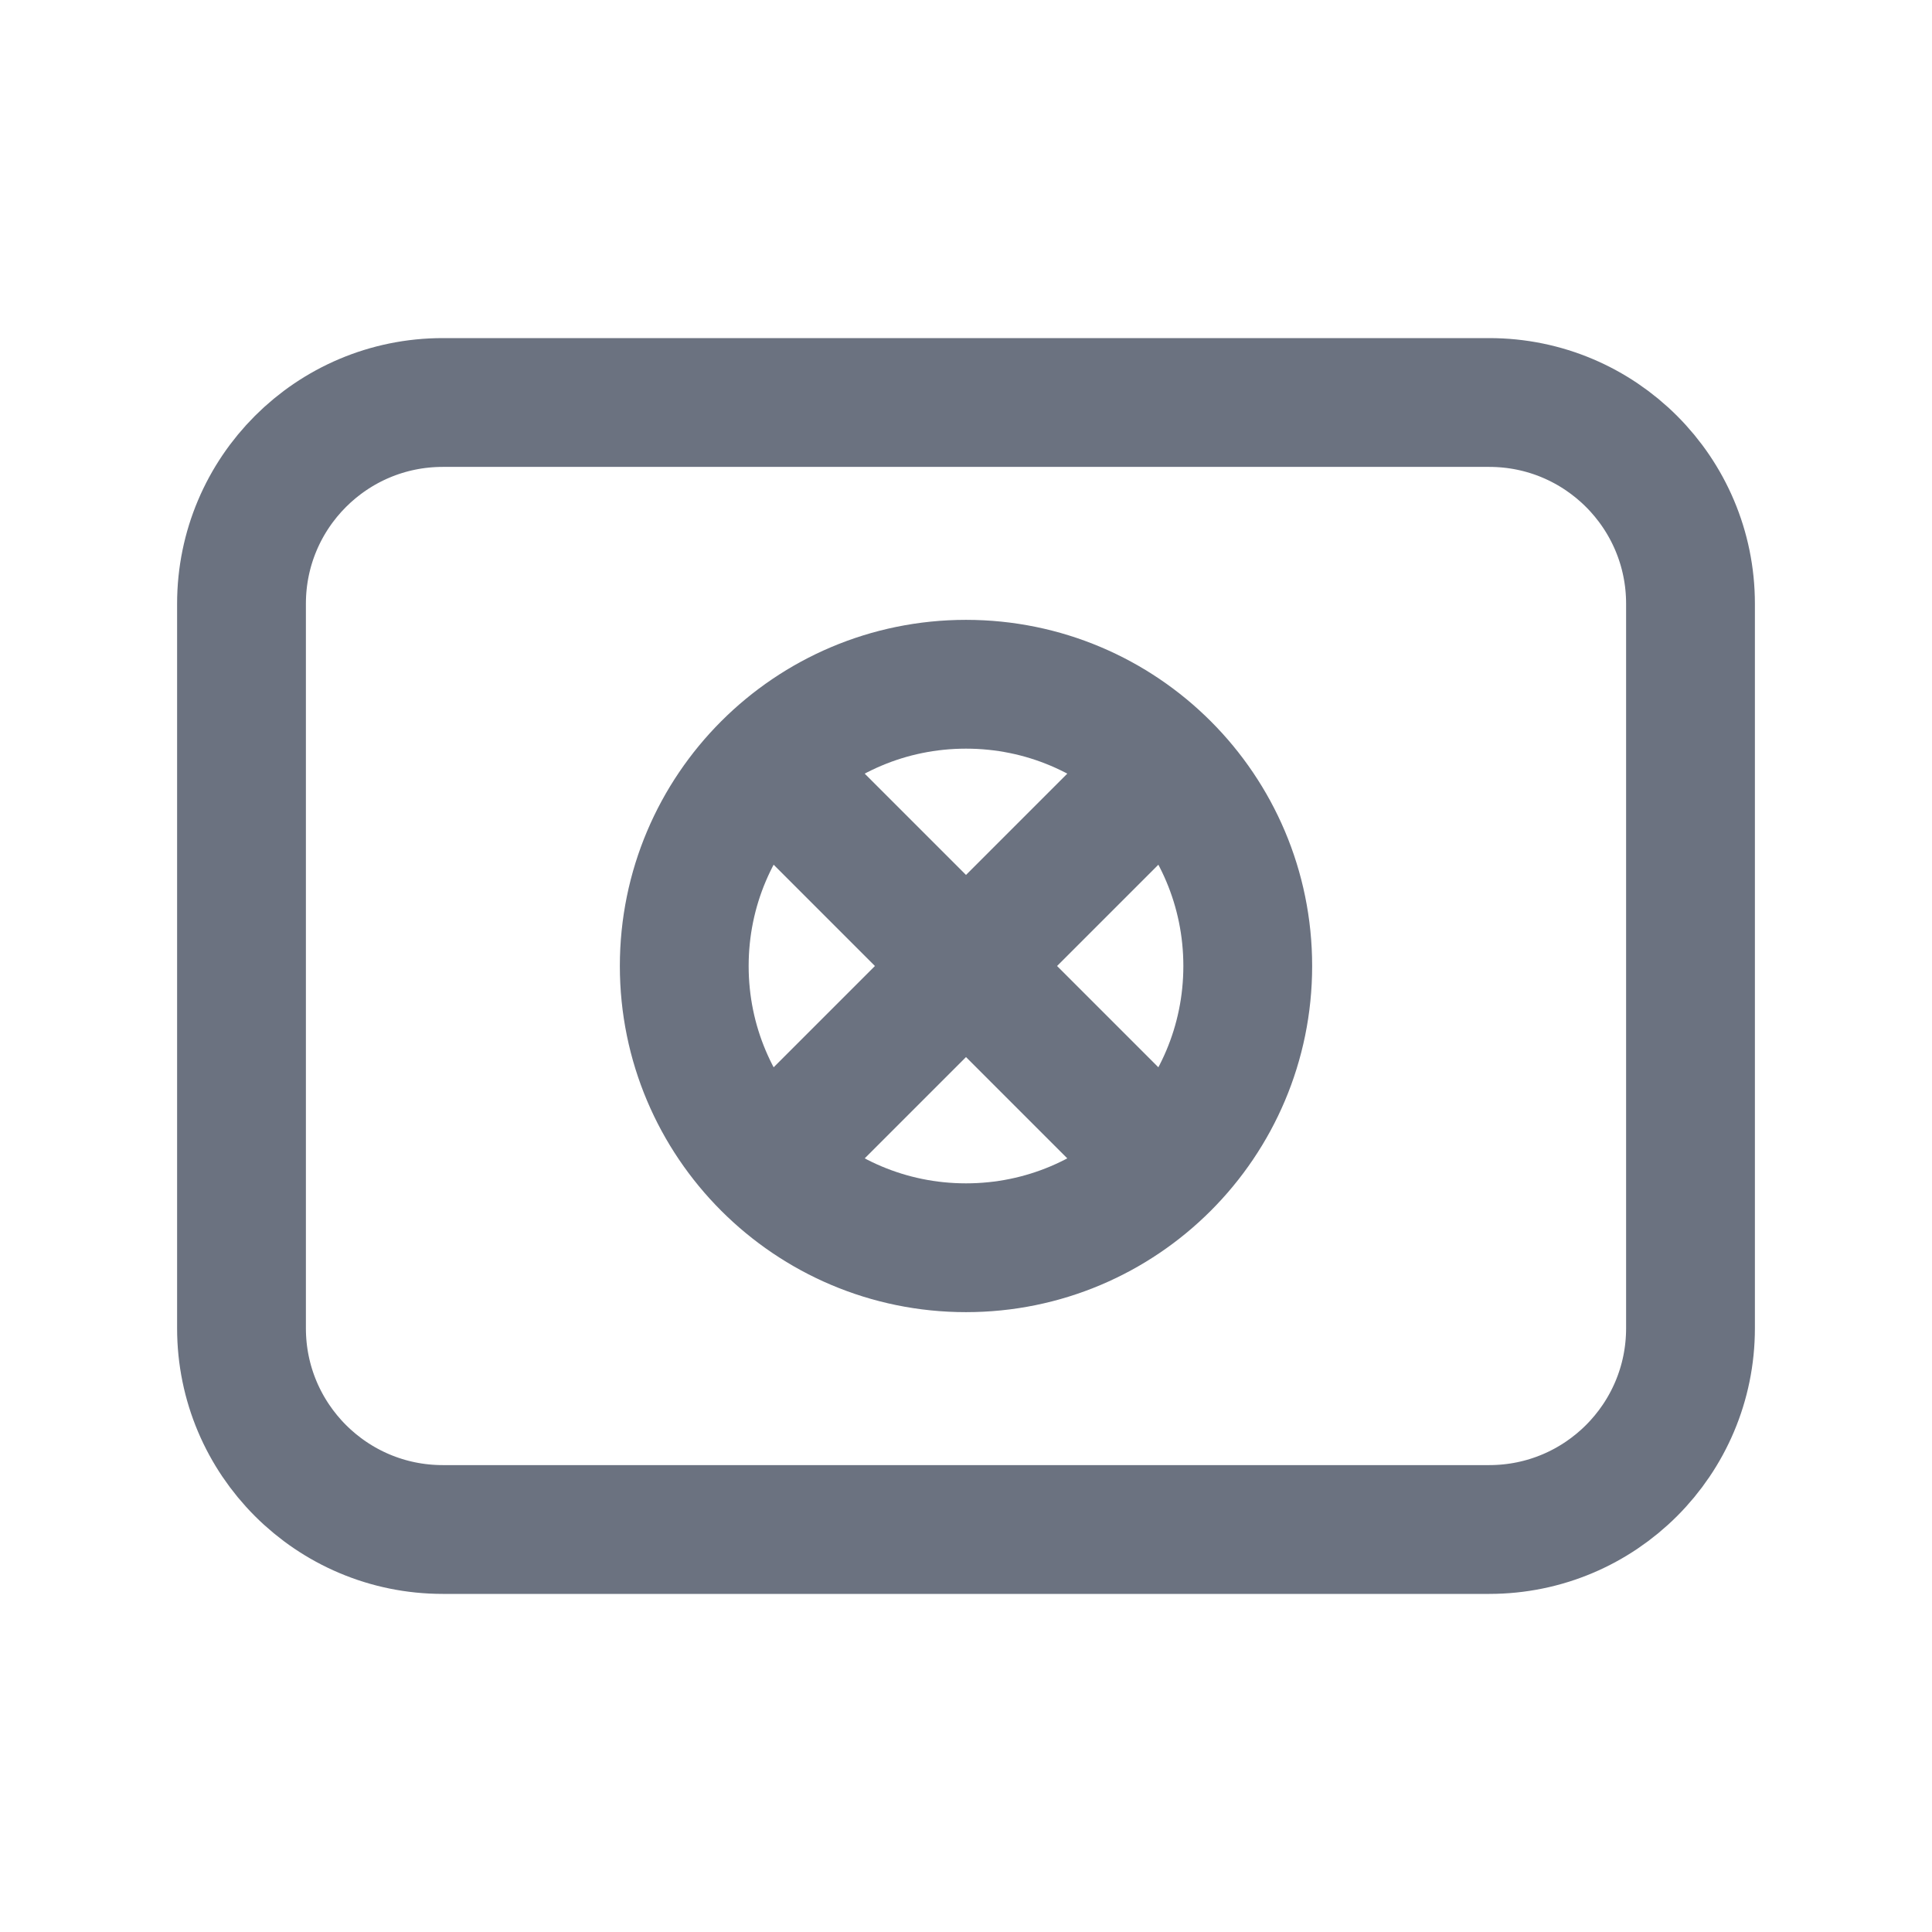
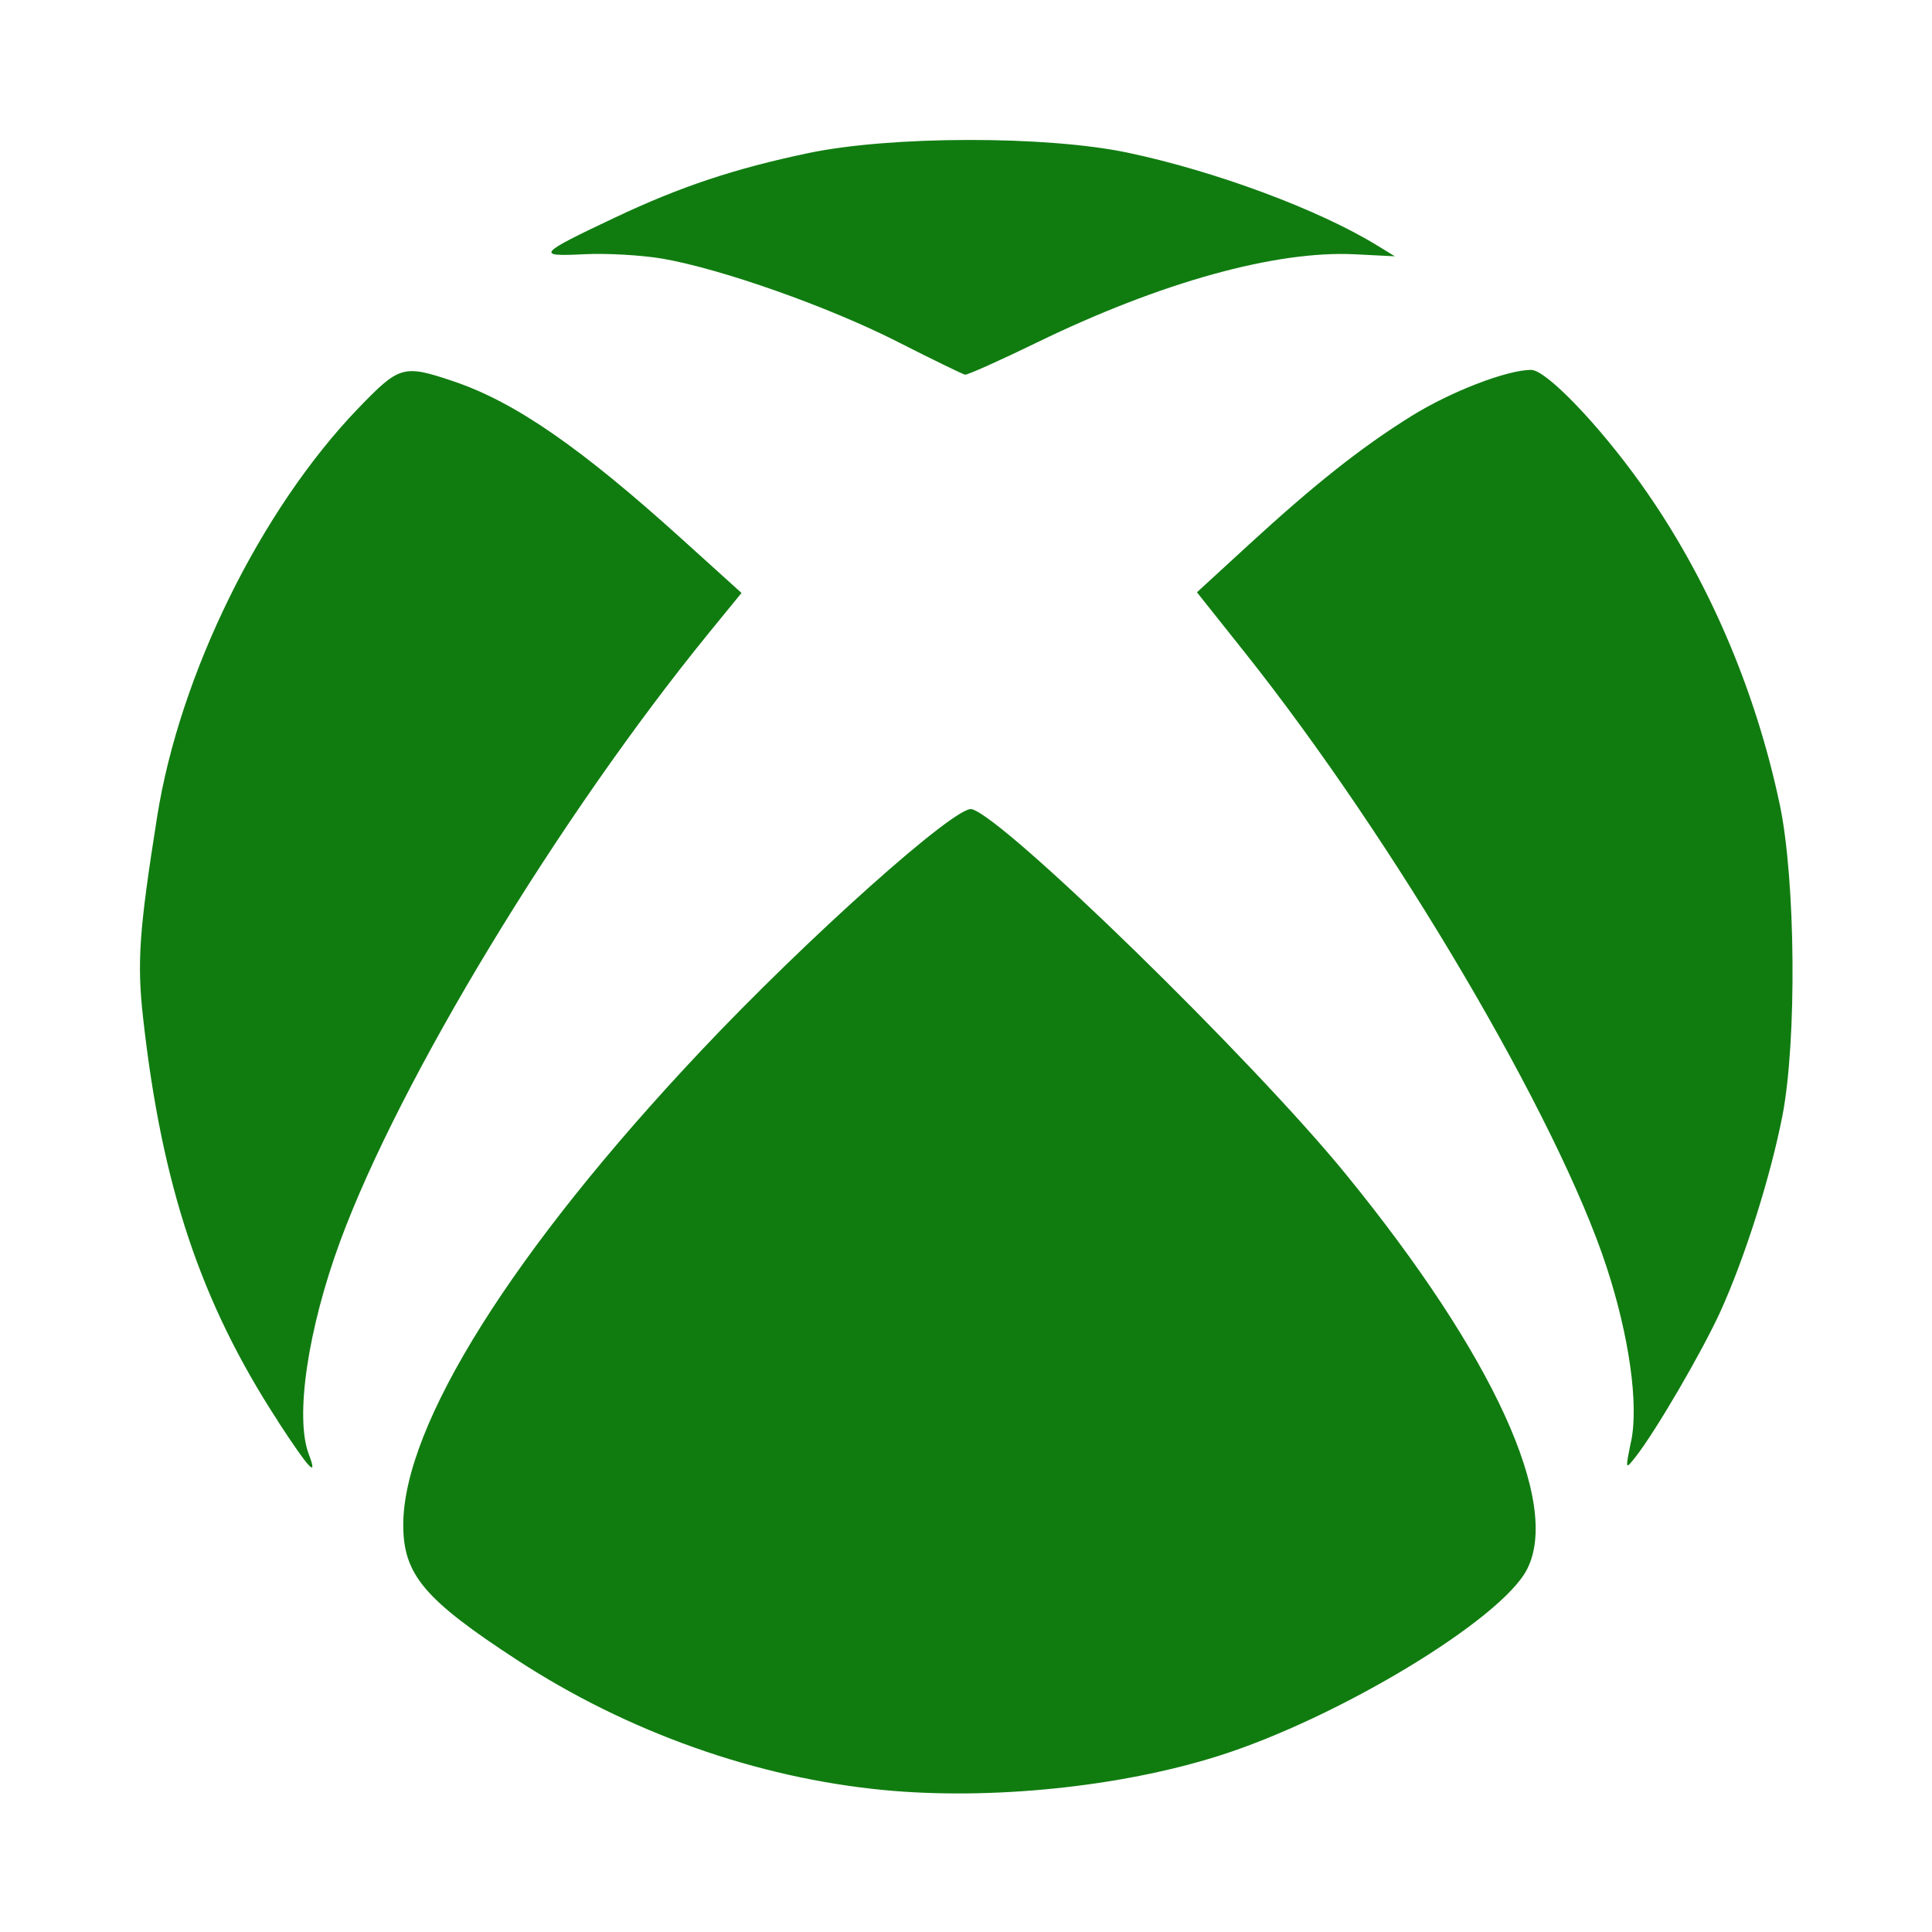
- <svg xmlns="http://www.w3.org/2000/svg" viewBox="0 0 24 24" fill="none" stroke="#6b7280" stroke-width="1.6" stroke-linecap="round" stroke-linejoin="round" aria-hidden="true">
-   <rect x="3" y="5" width="18" height="14" rx="2.5" />
-   <circle cx="12" cy="12" r="3.5" />
-   <path d="M10 10 L14 14 M14 10 L10 14" />
+ <svg xmlns="http://www.w3.org/2000/svg" viewBox="0 0 24 24" aria-hidden="true">
+   <g transform="translate(1.500,1.500) scale(0.2386)">
+     <path fill="#107c10" d="M39.73 86.91c-6.628-.635-13.338-3.015-19.102-6.776c-4.83-3.15-5.92-4.447-5.92-7.032c0-5.193 5.71-14.29 15.48-24.658c5.547-5.89 13.275-12.79 14.11-12.604c1.626.363 14.616 13.034 19.48 19c7.69 9.43 11.224 17.154 9.428 20.597c-1.365 2.617-9.837 7.733-16.06 9.698c-5.13 1.62-11.867 2.306-17.416 1.775M8.184 67.703c-4.014-6.158-6.042-12.22-7.02-20.988c-.324-2.895-.21-4.55.733-10.494c1.173-7.4 5.39-15.97 10.46-21.24c2.158-2.24 2.35-2.3 4.982-1.41c3.19 1.08 6.6 3.436 11.89 8.22l3.09 2.794l-1.69 2.07c-7.828 9.61-16.09 23.24-19.2 31.67c-1.69 4.58-2.37 9.18-1.64 11.095c.49 1.294.04.812-1.61-1.714zm70.453 1.047c.397-1.936-.105-5.49-1.28-9.076c-2.545-7.765-11.054-22.21-18.867-32.032l-2.46-3.092l2.662-2.443c3.474-3.19 5.886-5.1 8.49-6.723c2.053-1.28 4.988-2.413 6.25-2.413c.777 0 3.516 2.85 5.726 5.95c3.424 4.8 5.942 10.63 7.218 16.69c.825 3.92.894 12.3.133 16.21c-.63 3.208-1.95 7.366-3.23 10.187c-.97 2.113-3.36 6.218-4.41 7.554c-.54.687-.54.686-.24-.796zM40.44 11.505C36.834 9.675 31.272 7.71 28.2 7.18c-1.076-.185-2.913-.29-4.08-.23c-2.536.128-2.423-.004 1.643-1.925c3.38-1.597 6.2-2.536 10.03-3.34C40.098.78 48.193.77 52.43 1.663c4.575.965 9.964 2.97 13 4.84l.904.554l-2.07-.104C60.148 6.745 54.15 8.408 47.71 11.54c-1.942.946-3.63 1.7-3.754 1.68c-.123-.024-1.706-.795-3.52-1.715z" />
+   </g>
</svg>
